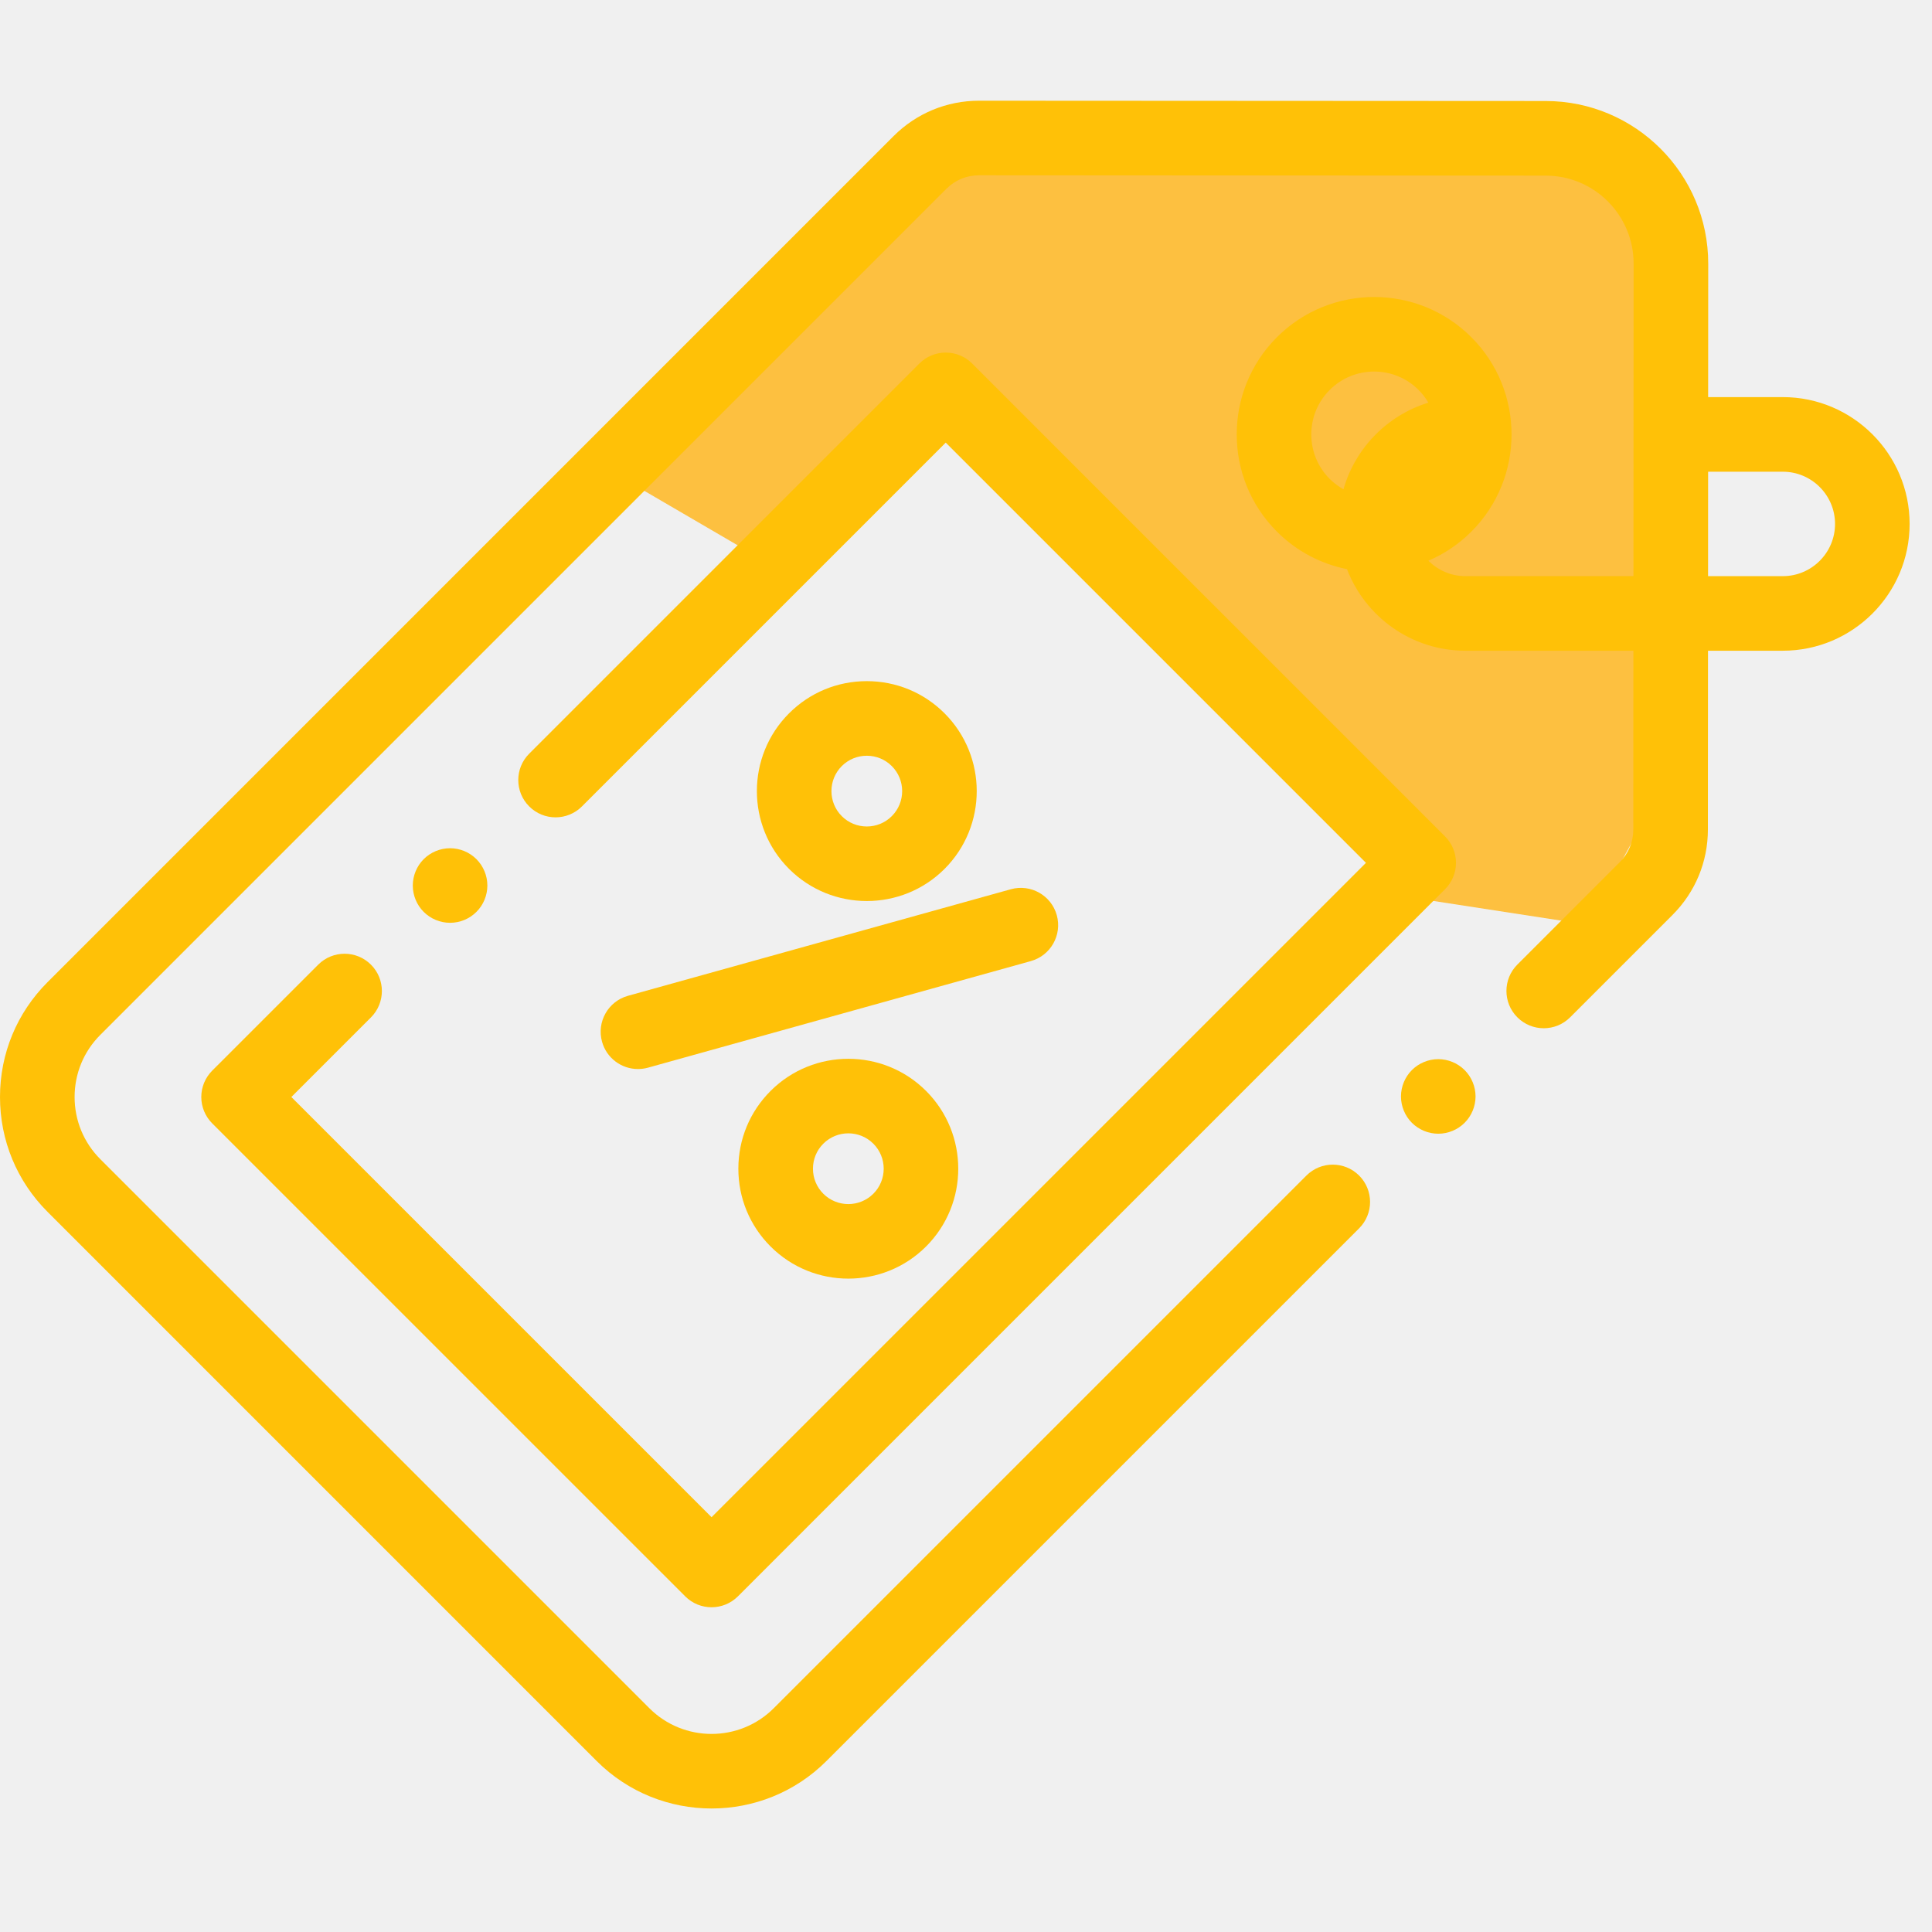
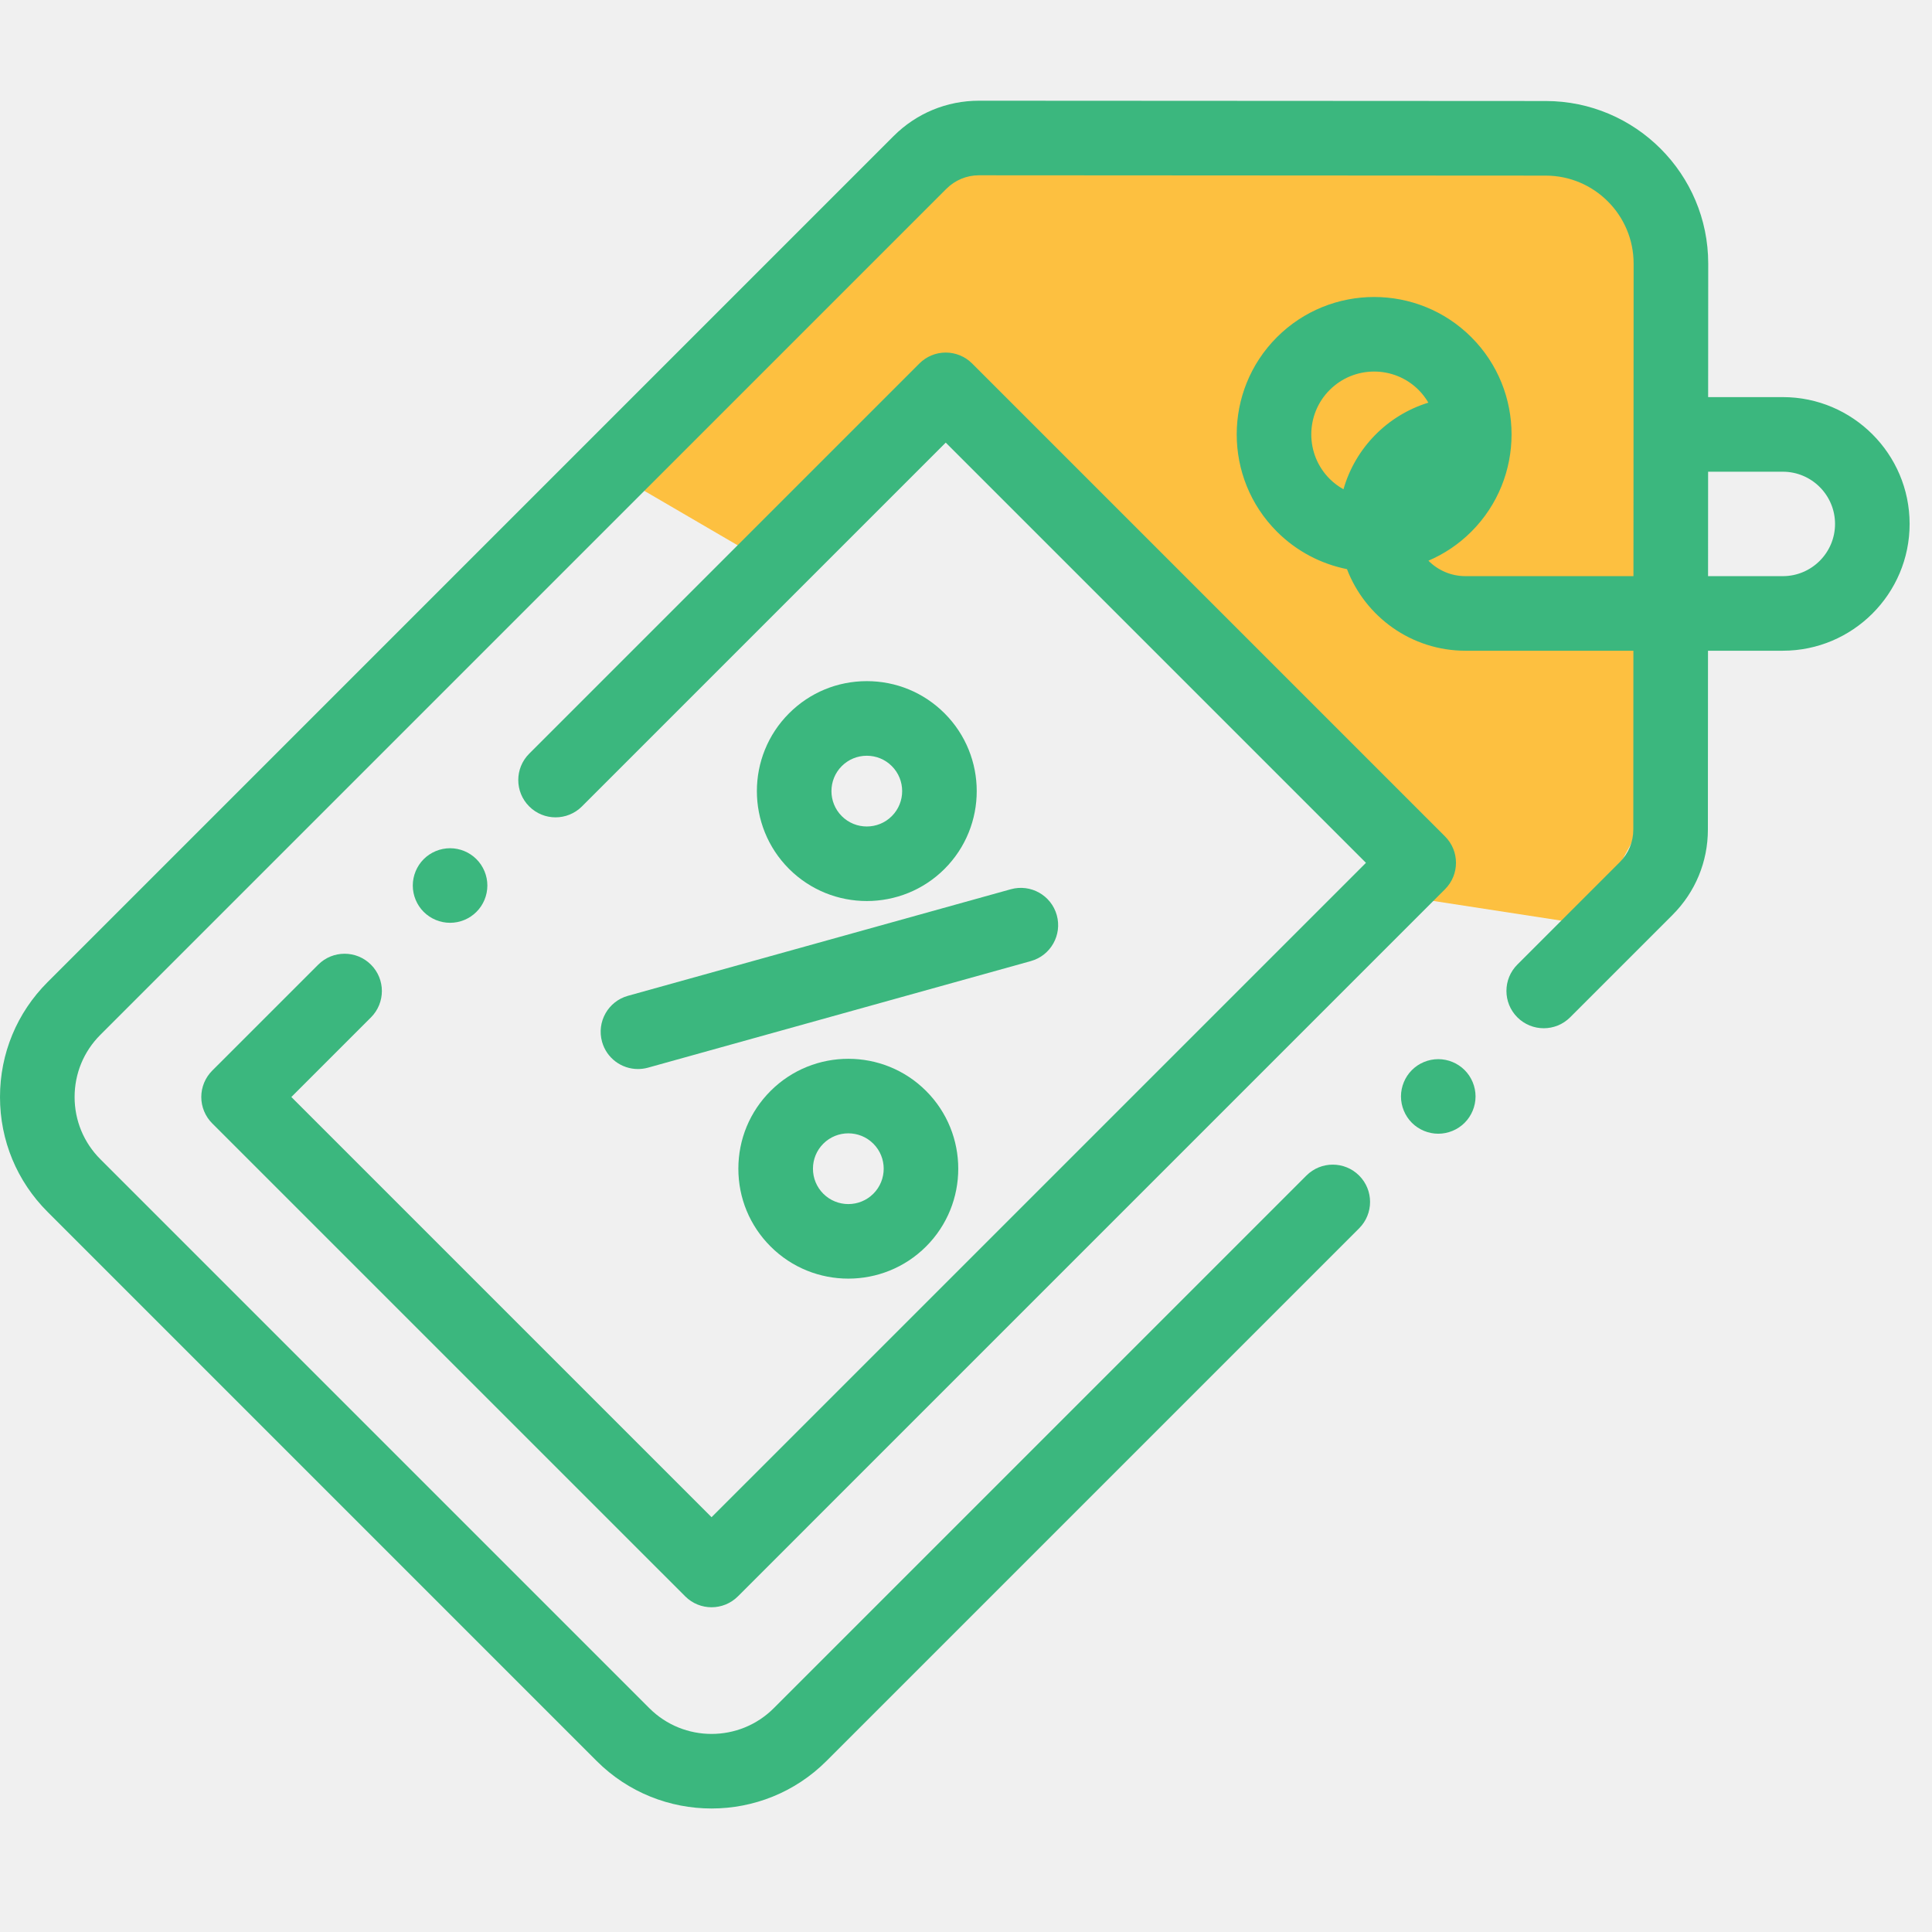
<svg xmlns="http://www.w3.org/2000/svg" width="70" height="70" viewBox="0 0 70 70" fill="none">
  <g clip-path="url(#clip0)">
    <path d="M44 5H34L22 17L28 20.5L34 14.5L46.5 27L51 32.5L57.5 33.5L60.5 28V9L55.5 5H44Z" fill="#FDC040" />
-     <path d="M64.595 14.388H61.889L61.892 9.552C61.894 6.305 59.254 3.662 56.006 3.66L35.474 3.649C35.473 3.649 35.472 3.649 35.471 3.649C34.303 3.649 33.204 4.104 32.377 4.93L1.725 35.583C0.612 36.695 0 38.173 0 39.747C0 41.32 0.612 42.798 1.725 43.91L21.617 63.803C22.765 64.951 24.273 65.525 25.781 65.525C27.289 65.525 28.797 64.951 29.945 63.803L49.244 44.504C49.772 43.976 49.772 43.12 49.244 42.593C48.716 42.065 47.861 42.065 47.333 42.593L28.034 61.892C26.792 63.134 24.77 63.134 23.528 61.892L3.636 42C3.034 41.398 2.703 40.597 2.703 39.747C2.703 38.896 3.034 38.095 3.636 37.494L34.288 6.842C34.604 6.526 35.024 6.351 35.471 6.351H35.472L56.005 6.363C57.761 6.363 59.19 7.794 59.189 9.551L59.183 20.875H53.096C52.572 20.875 52.097 20.66 51.754 20.315C52.319 20.073 52.849 19.723 53.31 19.262C55.252 17.319 55.252 14.16 53.31 12.218C51.368 10.275 48.208 10.275 46.265 12.218C44.323 14.16 44.323 17.319 46.265 19.262C46.985 19.982 47.873 20.434 48.804 20.621C49.465 22.347 51.139 23.577 53.096 23.577H59.181L59.178 30.055C59.178 30.503 59.003 30.922 58.687 31.238L54.977 34.948C54.449 35.476 54.449 36.332 54.977 36.86C55.505 37.387 56.36 37.387 56.888 36.86L60.599 33.149C61.424 32.323 61.88 31.225 61.88 30.057L61.884 23.577H64.595C67.128 23.577 69.189 21.517 69.189 18.983C69.189 16.45 67.128 14.388 64.595 14.388ZM48.177 14.129C48.621 13.684 49.205 13.462 49.788 13.462C50.372 13.462 50.955 13.684 51.399 14.129C51.54 14.269 51.656 14.425 51.752 14.589C50.269 15.044 49.103 16.231 48.677 17.727C48.498 17.627 48.329 17.503 48.177 17.351C47.288 16.462 47.288 15.017 48.177 14.129ZM64.595 20.875H61.886L61.888 17.091H64.595C65.638 17.091 66.487 17.94 66.487 18.983C66.487 20.026 65.638 20.875 64.595 20.875Z" fill="#ffc107" />
-     <path d="M21.813 37.744C21.979 38.342 22.522 38.733 23.113 38.733C23.234 38.733 23.356 38.717 23.477 38.684L37.349 34.822C38.068 34.622 38.489 33.877 38.289 33.158C38.089 32.439 37.344 32.019 36.624 32.219L22.752 36.08C22.033 36.28 21.613 37.025 21.813 37.744Z" fill="#ffc107" />
-     <path d="M27.919 39.527C27.166 40.28 26.752 41.28 26.752 42.345C26.752 43.409 27.166 44.409 27.919 45.162C28.696 45.939 29.716 46.327 30.736 46.327C31.757 46.327 32.777 45.939 33.554 45.162C35.108 43.608 35.108 41.081 33.554 39.527C32.001 37.974 29.473 37.974 27.919 39.527ZM31.643 43.251C31.143 43.751 30.33 43.751 29.83 43.251C29.588 43.009 29.455 42.687 29.455 42.344C29.455 42.002 29.588 41.68 29.83 41.438C30.08 41.188 30.409 41.063 30.736 41.063C31.065 41.063 31.393 41.188 31.643 41.438C32.143 41.938 32.143 42.751 31.643 43.251Z" fill="#ffc107" />
-     <path d="M34.224 31.481C35.777 29.927 35.777 27.4 34.224 25.846C33.471 25.093 32.47 24.679 31.406 24.679C30.341 24.679 29.341 25.093 28.588 25.846C27.035 27.4 27.035 29.927 28.588 31.481C29.366 32.258 30.385 32.646 31.406 32.646C32.426 32.646 33.447 32.258 34.224 31.481ZM30.499 27.757C30.742 27.515 31.064 27.382 31.406 27.382C31.748 27.382 32.07 27.515 32.312 27.757C32.812 28.257 32.812 29.07 32.312 29.57C31.813 30.07 30.999 30.07 30.499 29.57C30 29.07 30 28.257 30.499 27.757Z" fill="#ffc107" />
-     <path d="M13.441 34.952C12.913 34.424 12.057 34.424 11.529 34.952L7.689 38.791C7.436 39.045 7.293 39.388 7.293 39.747C7.293 40.105 7.436 40.449 7.689 40.702L24.826 57.838C25.089 58.102 25.435 58.234 25.781 58.234C26.127 58.234 26.473 58.102 26.737 57.838L52.357 32.217C52.885 31.689 52.885 30.834 52.357 30.306L35.222 13.17C34.968 12.916 34.624 12.774 34.266 12.774C33.908 12.774 33.564 12.916 33.311 13.17L19.174 27.307C18.646 27.835 18.646 28.69 19.174 29.218C19.701 29.746 20.557 29.746 21.085 29.218L34.266 16.037L49.491 31.262L25.781 54.971L10.556 39.747L13.441 36.862C13.968 36.334 13.968 35.479 13.441 34.952Z" fill="#ffc107" />
-     <path d="M52.111 38.375C51.755 38.375 51.407 38.519 51.155 38.771C50.904 39.022 50.76 39.371 50.76 39.726C50.76 40.081 50.904 40.43 51.155 40.681C51.407 40.933 51.755 41.077 52.111 41.077C52.466 41.077 52.815 40.933 53.066 40.681C53.318 40.43 53.462 40.081 53.462 39.726C53.462 39.371 53.318 39.022 53.066 38.771C52.815 38.519 52.466 38.375 52.111 38.375Z" fill="#ffc107" />
-     <path d="M17.262 33.039C17.515 32.788 17.658 32.441 17.658 32.084C17.658 31.729 17.515 31.381 17.262 31.129C17.011 30.877 16.663 30.733 16.307 30.733C15.951 30.733 15.603 30.877 15.351 31.129C15.1 31.38 14.956 31.729 14.956 32.084C14.956 32.441 15.1 32.788 15.351 33.039C15.604 33.292 15.951 33.435 16.307 33.435C16.663 33.435 17.011 33.292 17.262 33.039Z" fill="#ffc107" />
+     <path d="M64.595 14.388H61.889L61.892 9.552C61.894 6.305 59.254 3.662 56.006 3.66L35.474 3.649C35.473 3.649 35.472 3.649 35.471 3.649C34.303 3.649 33.204 4.104 32.377 4.93L1.725 35.583C0.612 36.695 0 38.173 0 39.747C0 41.32 0.612 42.798 1.725 43.91L21.617 63.803C22.765 64.951 24.273 65.525 25.781 65.525C27.289 65.525 28.797 64.951 29.945 63.803L49.244 44.504C49.772 43.976 49.772 43.12 49.244 42.593C48.716 42.065 47.861 42.065 47.333 42.593L28.034 61.892C26.792 63.134 24.77 63.134 23.528 61.892L3.636 42C3.034 41.398 2.703 40.597 2.703 39.747C2.703 38.896 3.034 38.095 3.636 37.494L34.288 6.842C34.604 6.526 35.024 6.351 35.471 6.351H35.472L56.005 6.363C57.761 6.363 59.19 7.794 59.189 9.551L59.183 20.875H53.096C52.572 20.875 52.097 20.66 51.754 20.315C52.319 20.073 52.849 19.723 53.31 19.262C55.252 17.319 55.252 14.16 53.31 12.218C51.368 10.275 48.208 10.275 46.265 12.218C44.323 14.16 44.323 17.319 46.265 19.262C46.985 19.982 47.873 20.434 48.804 20.621C49.465 22.347 51.139 23.577 53.096 23.577H59.181L59.178 30.055C59.178 30.503 59.003 30.922 58.687 31.238L54.977 34.948C54.449 35.476 54.449 36.332 54.977 36.86C55.505 37.387 56.36 37.387 56.888 36.86L60.599 33.149C61.424 32.323 61.88 31.225 61.88 30.057L61.884 23.577H64.595C67.128 23.577 69.189 21.517 69.189 18.983C69.189 16.45 67.128 14.388 64.595 14.388ZM48.177 14.129C48.621 13.684 49.205 13.462 49.788 13.462C50.372 13.462 50.955 13.684 51.399 14.129C51.54 14.269 51.656 14.425 51.752 14.589C50.269 15.044 49.103 16.231 48.677 17.727C48.498 17.627 48.329 17.503 48.177 17.351C47.288 16.462 47.288 15.017 48.177 14.129ZM64.595 20.875H61.886L61.888 17.091H64.595C65.638 17.091 66.487 17.94 66.487 18.983C66.487 20.026 65.638 20.875 64.595 20.875Z" fill="#3BB77E" />
+     <path d="M21.813 37.744C21.979 38.342 22.522 38.733 23.113 38.733C23.234 38.733 23.356 38.717 23.477 38.684L37.349 34.822C38.068 34.622 38.489 33.877 38.289 33.158C38.089 32.439 37.344 32.019 36.624 32.219L22.752 36.08C22.033 36.28 21.613 37.025 21.813 37.744Z" fill="#3BB77E" />
+     <path d="M27.919 39.527C27.166 40.28 26.752 41.28 26.752 42.345C26.752 43.409 27.166 44.409 27.919 45.162C28.696 45.939 29.716 46.327 30.736 46.327C31.757 46.327 32.777 45.939 33.554 45.162C35.108 43.608 35.108 41.081 33.554 39.527C32.001 37.974 29.473 37.974 27.919 39.527ZM31.643 43.251C31.143 43.751 30.33 43.751 29.83 43.251C29.588 43.009 29.455 42.687 29.455 42.344C29.455 42.002 29.588 41.68 29.83 41.438C30.08 41.188 30.409 41.063 30.736 41.063C31.065 41.063 31.393 41.188 31.643 41.438C32.143 41.938 32.143 42.751 31.643 43.251Z" fill="#3BB77E" />
+     <path d="M34.224 31.481C35.777 29.927 35.777 27.4 34.224 25.846C33.471 25.093 32.47 24.679 31.406 24.679C30.341 24.679 29.341 25.093 28.588 25.846C27.035 27.4 27.035 29.927 28.588 31.481C29.366 32.258 30.385 32.646 31.406 32.646C32.426 32.646 33.447 32.258 34.224 31.481ZM30.499 27.757C30.742 27.515 31.064 27.382 31.406 27.382C31.748 27.382 32.07 27.515 32.312 27.757C32.812 28.257 32.812 29.07 32.312 29.57C31.813 30.07 30.999 30.07 30.499 29.57C30 29.07 30 28.257 30.499 27.757Z" fill="#3BB77E" />
+     <path d="M13.441 34.952C12.913 34.424 12.057 34.424 11.529 34.952L7.689 38.791C7.436 39.045 7.293 39.388 7.293 39.747C7.293 40.105 7.436 40.449 7.689 40.702L24.826 57.838C25.089 58.102 25.435 58.234 25.781 58.234C26.127 58.234 26.473 58.102 26.737 57.838L52.357 32.217C52.885 31.689 52.885 30.834 52.357 30.306L35.222 13.17C34.968 12.916 34.624 12.774 34.266 12.774C33.908 12.774 33.564 12.916 33.311 13.17L19.174 27.307C18.646 27.835 18.646 28.69 19.174 29.218C19.701 29.746 20.557 29.746 21.085 29.218L34.266 16.037L49.491 31.262L25.781 54.971L10.556 39.747L13.441 36.862C13.968 36.334 13.968 35.479 13.441 34.952Z" fill="#3BB77E" />
+     <path d="M52.111 38.375C51.755 38.375 51.407 38.519 51.155 38.771C50.904 39.022 50.76 39.371 50.76 39.726C50.76 40.081 50.904 40.43 51.155 40.681C51.407 40.933 51.755 41.077 52.111 41.077C52.466 41.077 52.815 40.933 53.066 40.681C53.318 40.43 53.462 40.081 53.462 39.726C53.462 39.371 53.318 39.022 53.066 38.771C52.815 38.519 52.466 38.375 52.111 38.375Z" fill="#3BB77E" />
+     <path d="M17.262 33.039C17.515 32.788 17.658 32.441 17.658 32.084C17.658 31.729 17.515 31.381 17.262 31.129C17.011 30.877 16.663 30.733 16.307 30.733C15.951 30.733 15.603 30.877 15.351 31.129C15.1 31.38 14.956 31.729 14.956 32.084C14.956 32.441 15.1 32.788 15.351 33.039C15.604 33.292 15.951 33.435 16.307 33.435C16.663 33.435 17.011 33.292 17.262 33.039Z" fill="#3BB77E" />
  </g>
  <defs>
    <clipPath id="clip0">
      <rect width="69.189" height="69.189" fill="white" />
    </clipPath>
  </defs>
</svg>
